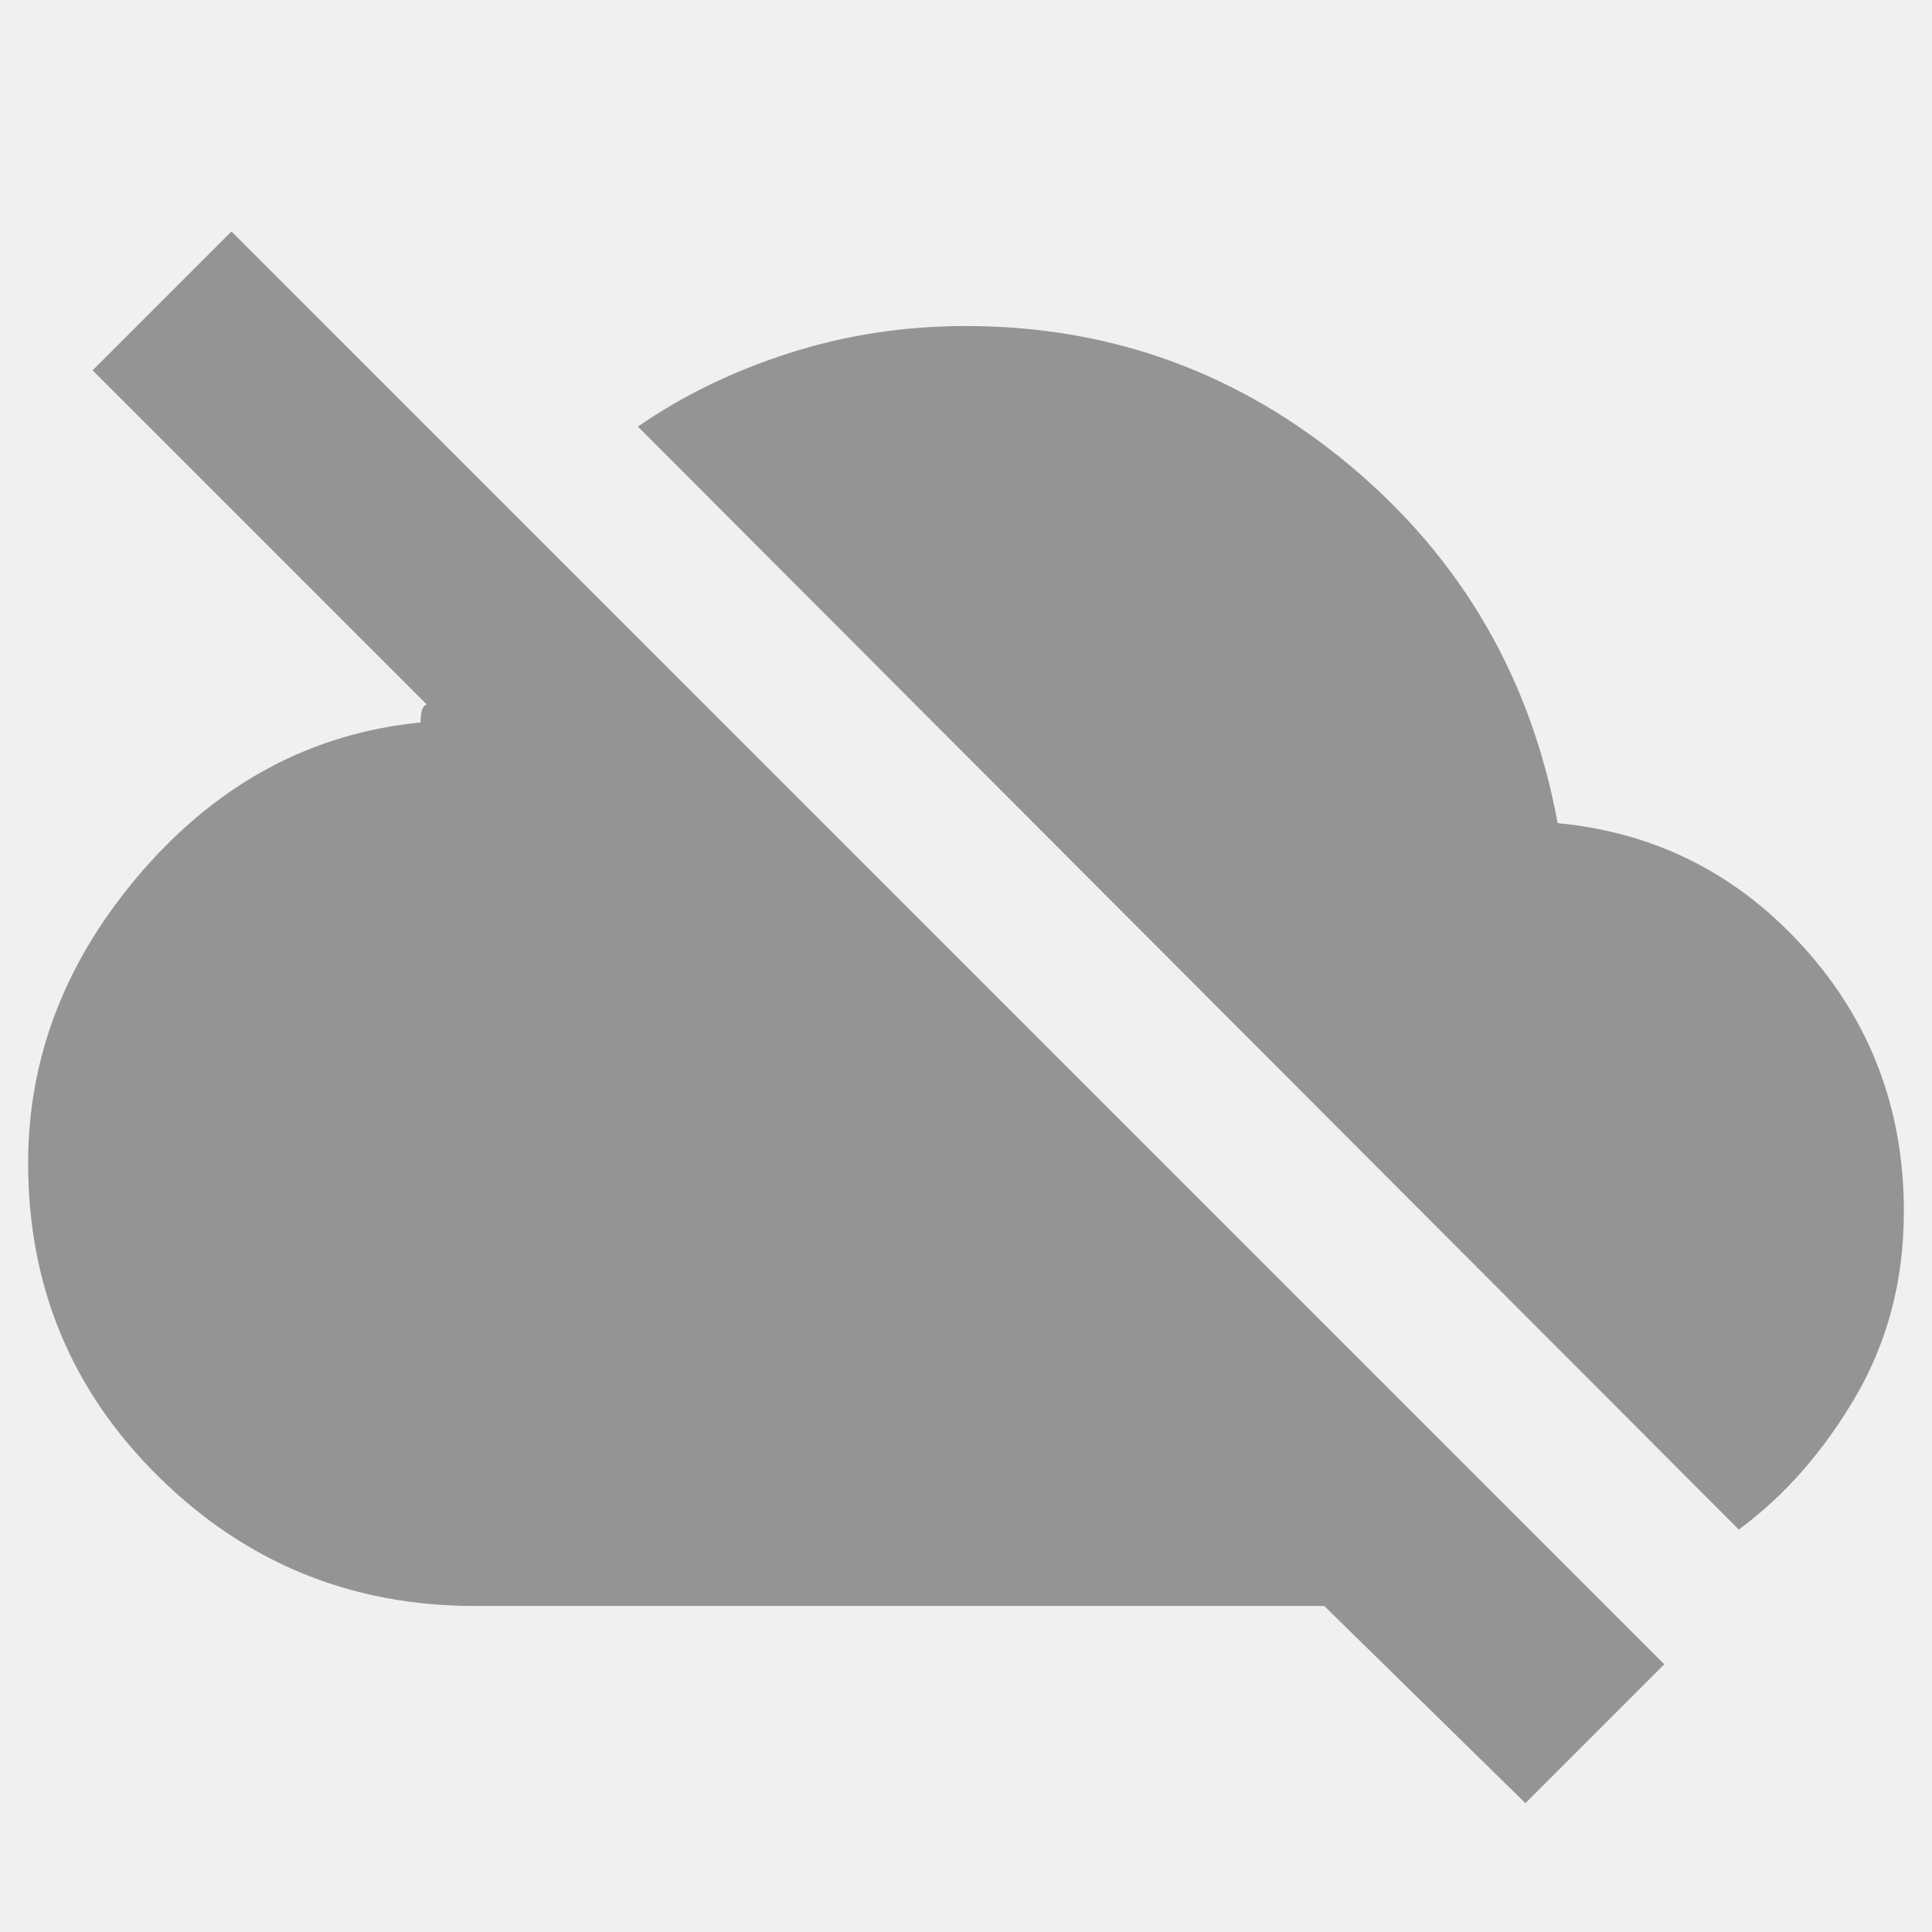
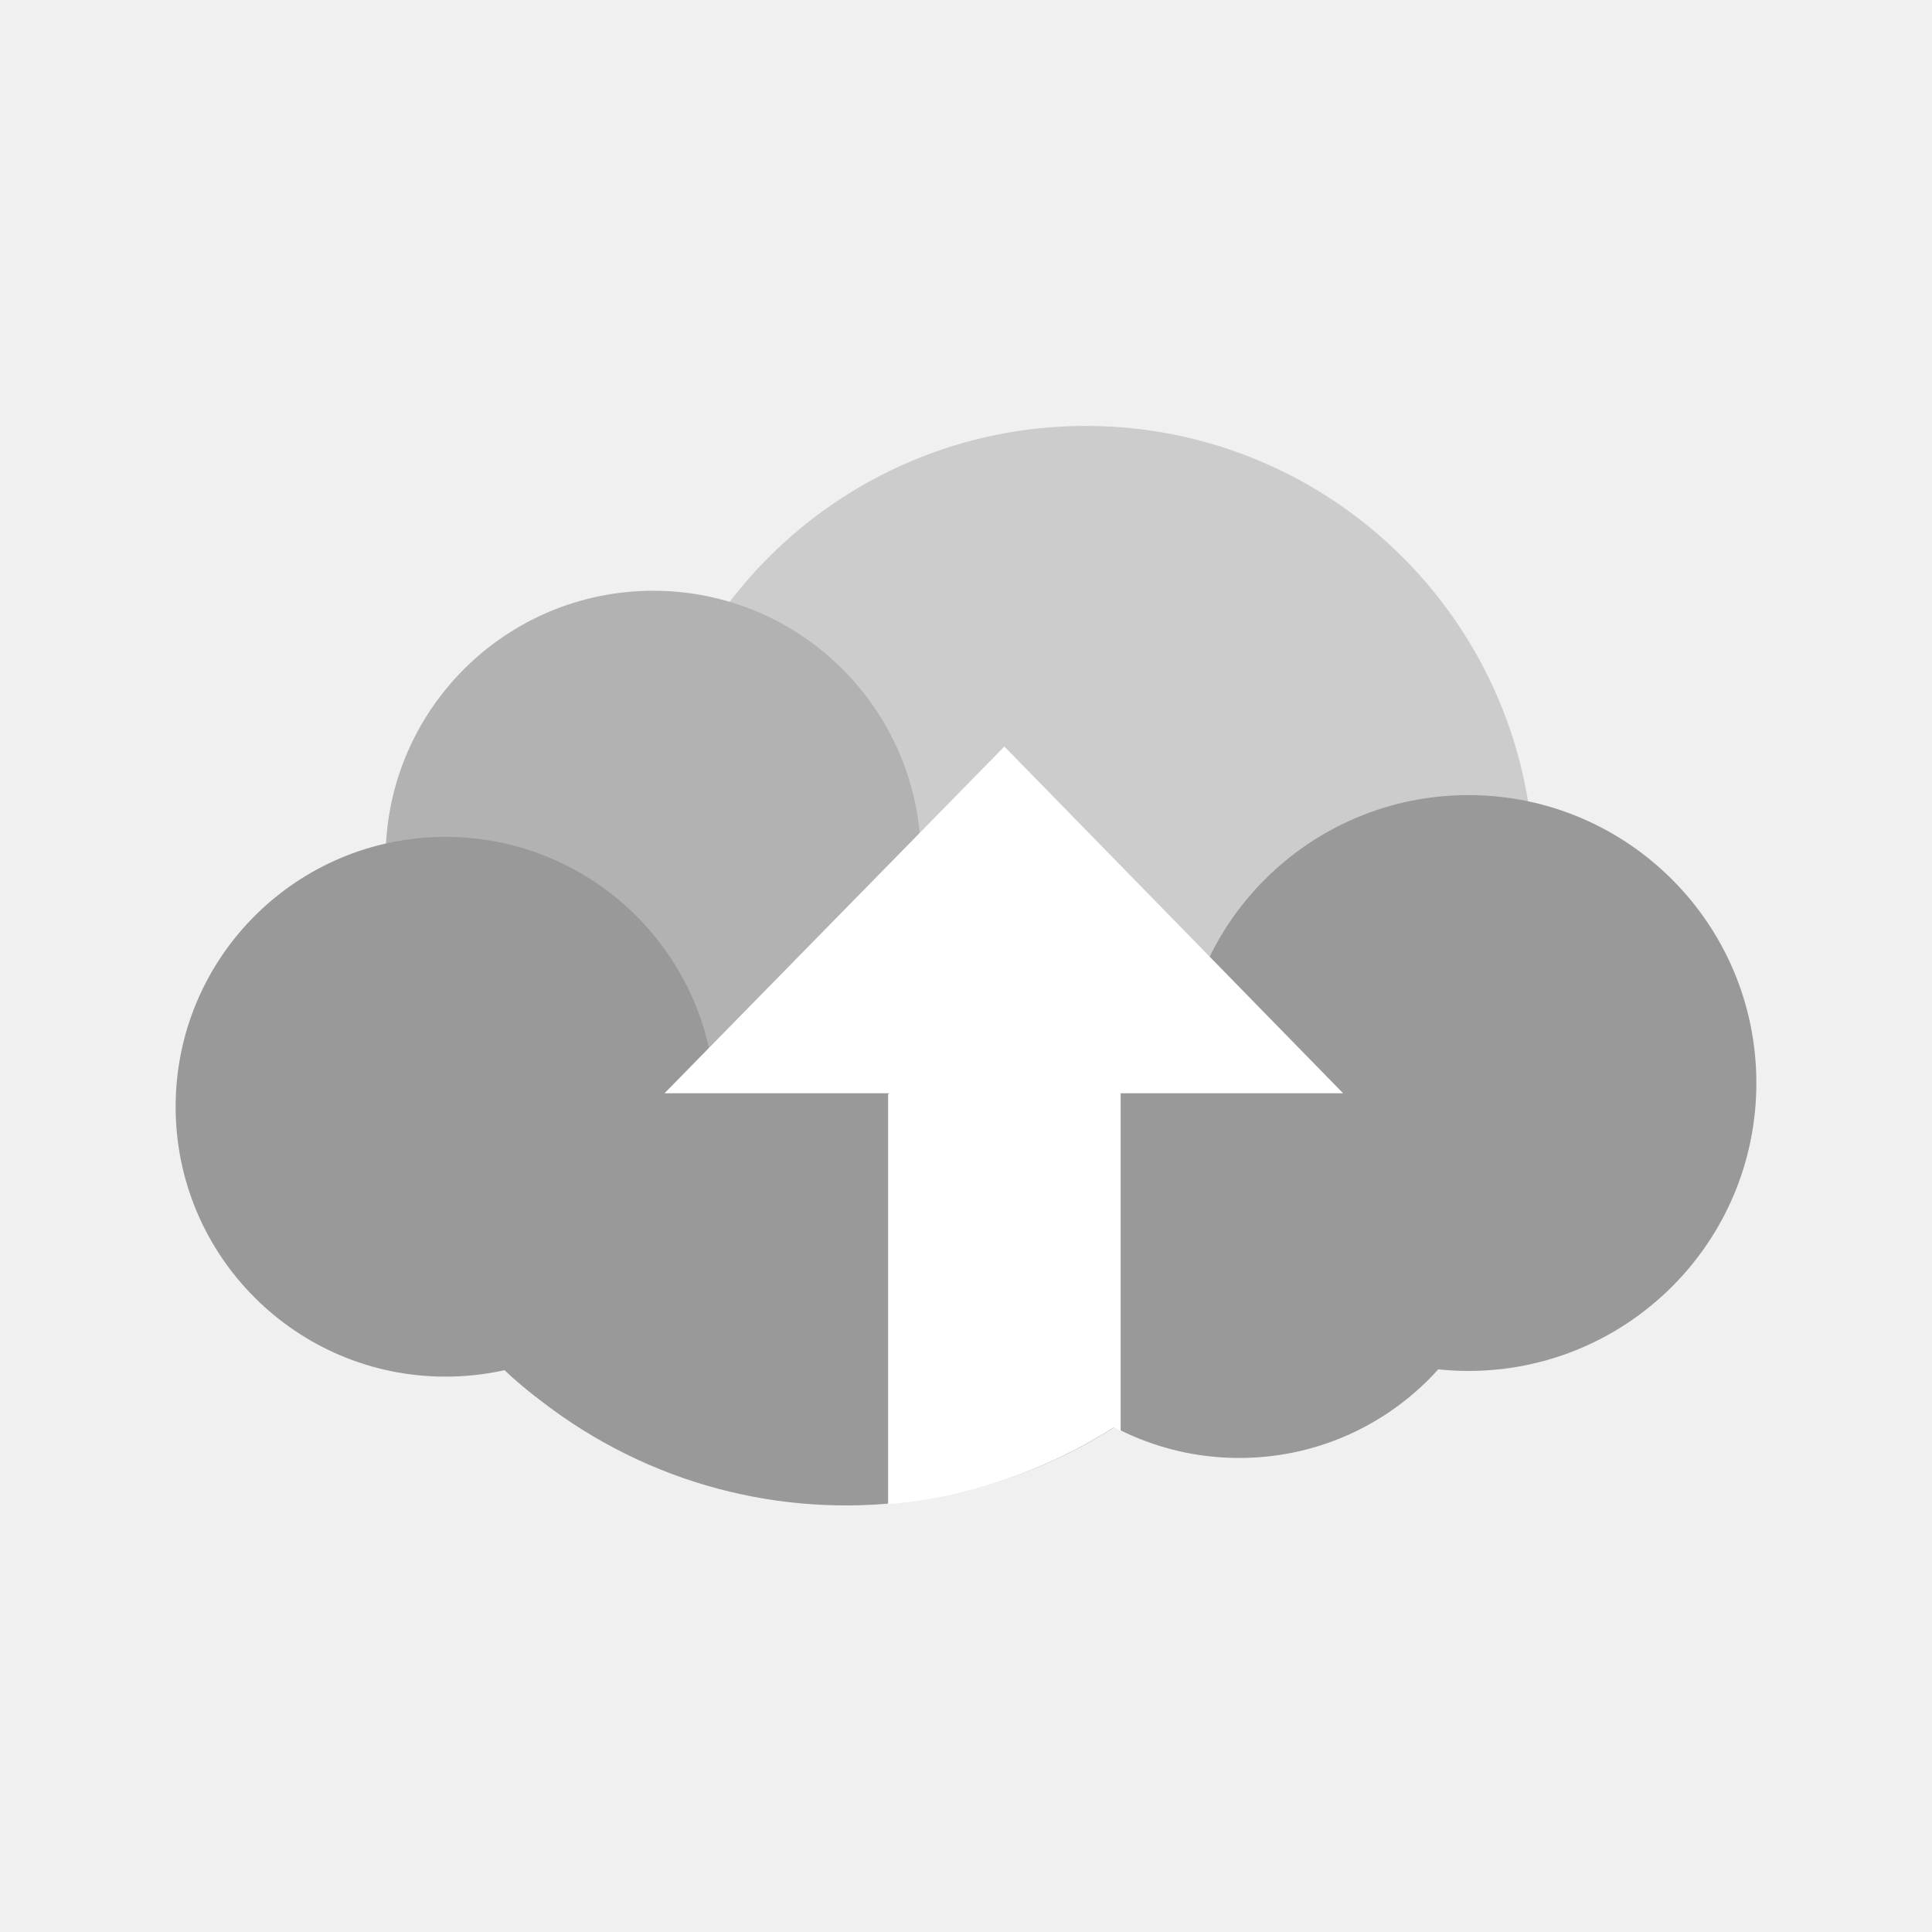
- <svg xmlns="http://www.w3.org/2000/svg" width="16" height="16" viewBox="0 0 16 16">
-   <path fill="#949494" d="M12.633,14.933 L10.967,13.3 L3.933,13.3 C2.911,13.3 2.039,12.944 1.317,12.233 C0.594,11.522 0.233,10.656 0.233,9.633 C0.233,8.744 0.55,7.936 1.183,7.208 C1.817,6.481 2.583,6.072 3.483,5.983 C3.483,5.95 3.486,5.919 3.492,5.892 C3.497,5.864 3.511,5.844 3.533,5.833 L0.767,3.067 L1.917,1.917 L13.783,13.783 L12.633,14.933 Z M14.4,12.667 L5.283,3.533 C5.65,3.278 6.067,3.075 6.533,2.925 C7,2.775 7.489,2.7 8,2.7 C9.2,2.7 10.261,3.086 11.183,3.858 C12.106,4.631 12.678,5.617 12.9,6.817 L12.9,6.817 L12.9,6.817 C13.711,6.894 14.392,7.239 14.942,7.85 C15.492,8.461 15.767,9.189 15.767,10.033 C15.767,10.6 15.633,11.111 15.367,11.567 C15.1,12.022 14.778,12.389 14.4,12.667 Z" />
+ <svg xmlns="http://www.w3.org/2000/svg" width="22" height="22" viewBox="0 0 22 22" fill="none">
+   <path d="M12.363 15.059C15.182 15.059 17.467 12.773 17.467 9.954C17.467 7.135 15.182 4.85 12.363 4.85C9.544 4.85 7.259 7.135 7.259 9.954C7.259 12.773 9.544 15.059 12.363 15.059Z" fill="#CCCCCC" />
+   <path d="M7.439 12.822C9.121 12.822 10.486 11.457 10.486 9.774C10.486 8.091 9.121 6.727 7.439 6.727C5.756 6.727 4.391 8.091 4.391 9.774C4.391 11.457 5.756 12.822 7.439 12.822Z" fill="#B2B2B2" />
+   <path d="M5.073 15.676C6.77 15.676 8.146 14.3 8.146 12.603C8.146 10.906 6.77 9.53 5.073 9.53C3.376 9.53 2 10.906 2 12.603C2 14.3 3.376 15.676 5.073 15.676Z" fill="#999999" />
+   <path fill-rule="evenodd" clip-rule="evenodd" d="M10.409 11.587C10.974 11.523 12.106 11.33 13.43 12.384C14.459 13.194 14.124 14.943 14.124 14.943C12.196 17.424 8.634 17.874 6.153 15.946C5.793 15.676 5.471 15.354 5.201 14.994C5.201 14.994 7.567 11.909 10.409 11.587Z" fill="#999999" />
+   <path fill-rule="evenodd" clip-rule="evenodd" d="M17.159 13.554C17.159 15.239 15.796 16.602 14.111 16.602C12.427 16.602 11.064 15.239 11.064 13.554H17.159Z" fill="#999999" />
+   <path d="M16.721 15.611C18.532 15.611 20 14.144 20 12.333C20 10.522 18.532 9.054 16.721 9.054C14.911 9.054 13.443 10.522 13.443 12.333C13.443 14.144 14.911 15.611 16.721 15.611Z" fill="#999999" />
+   <path d="M10.126 12.449H7.567L11.437 8.501L15.294 12.449H12.761V16.293C12.761 16.293 12.71 16.267 12.684 16.254C11.913 16.743 11.026 17.052 10.113 17.129V12.461L10.126 12.449Z" fill="white" />
</svg>
